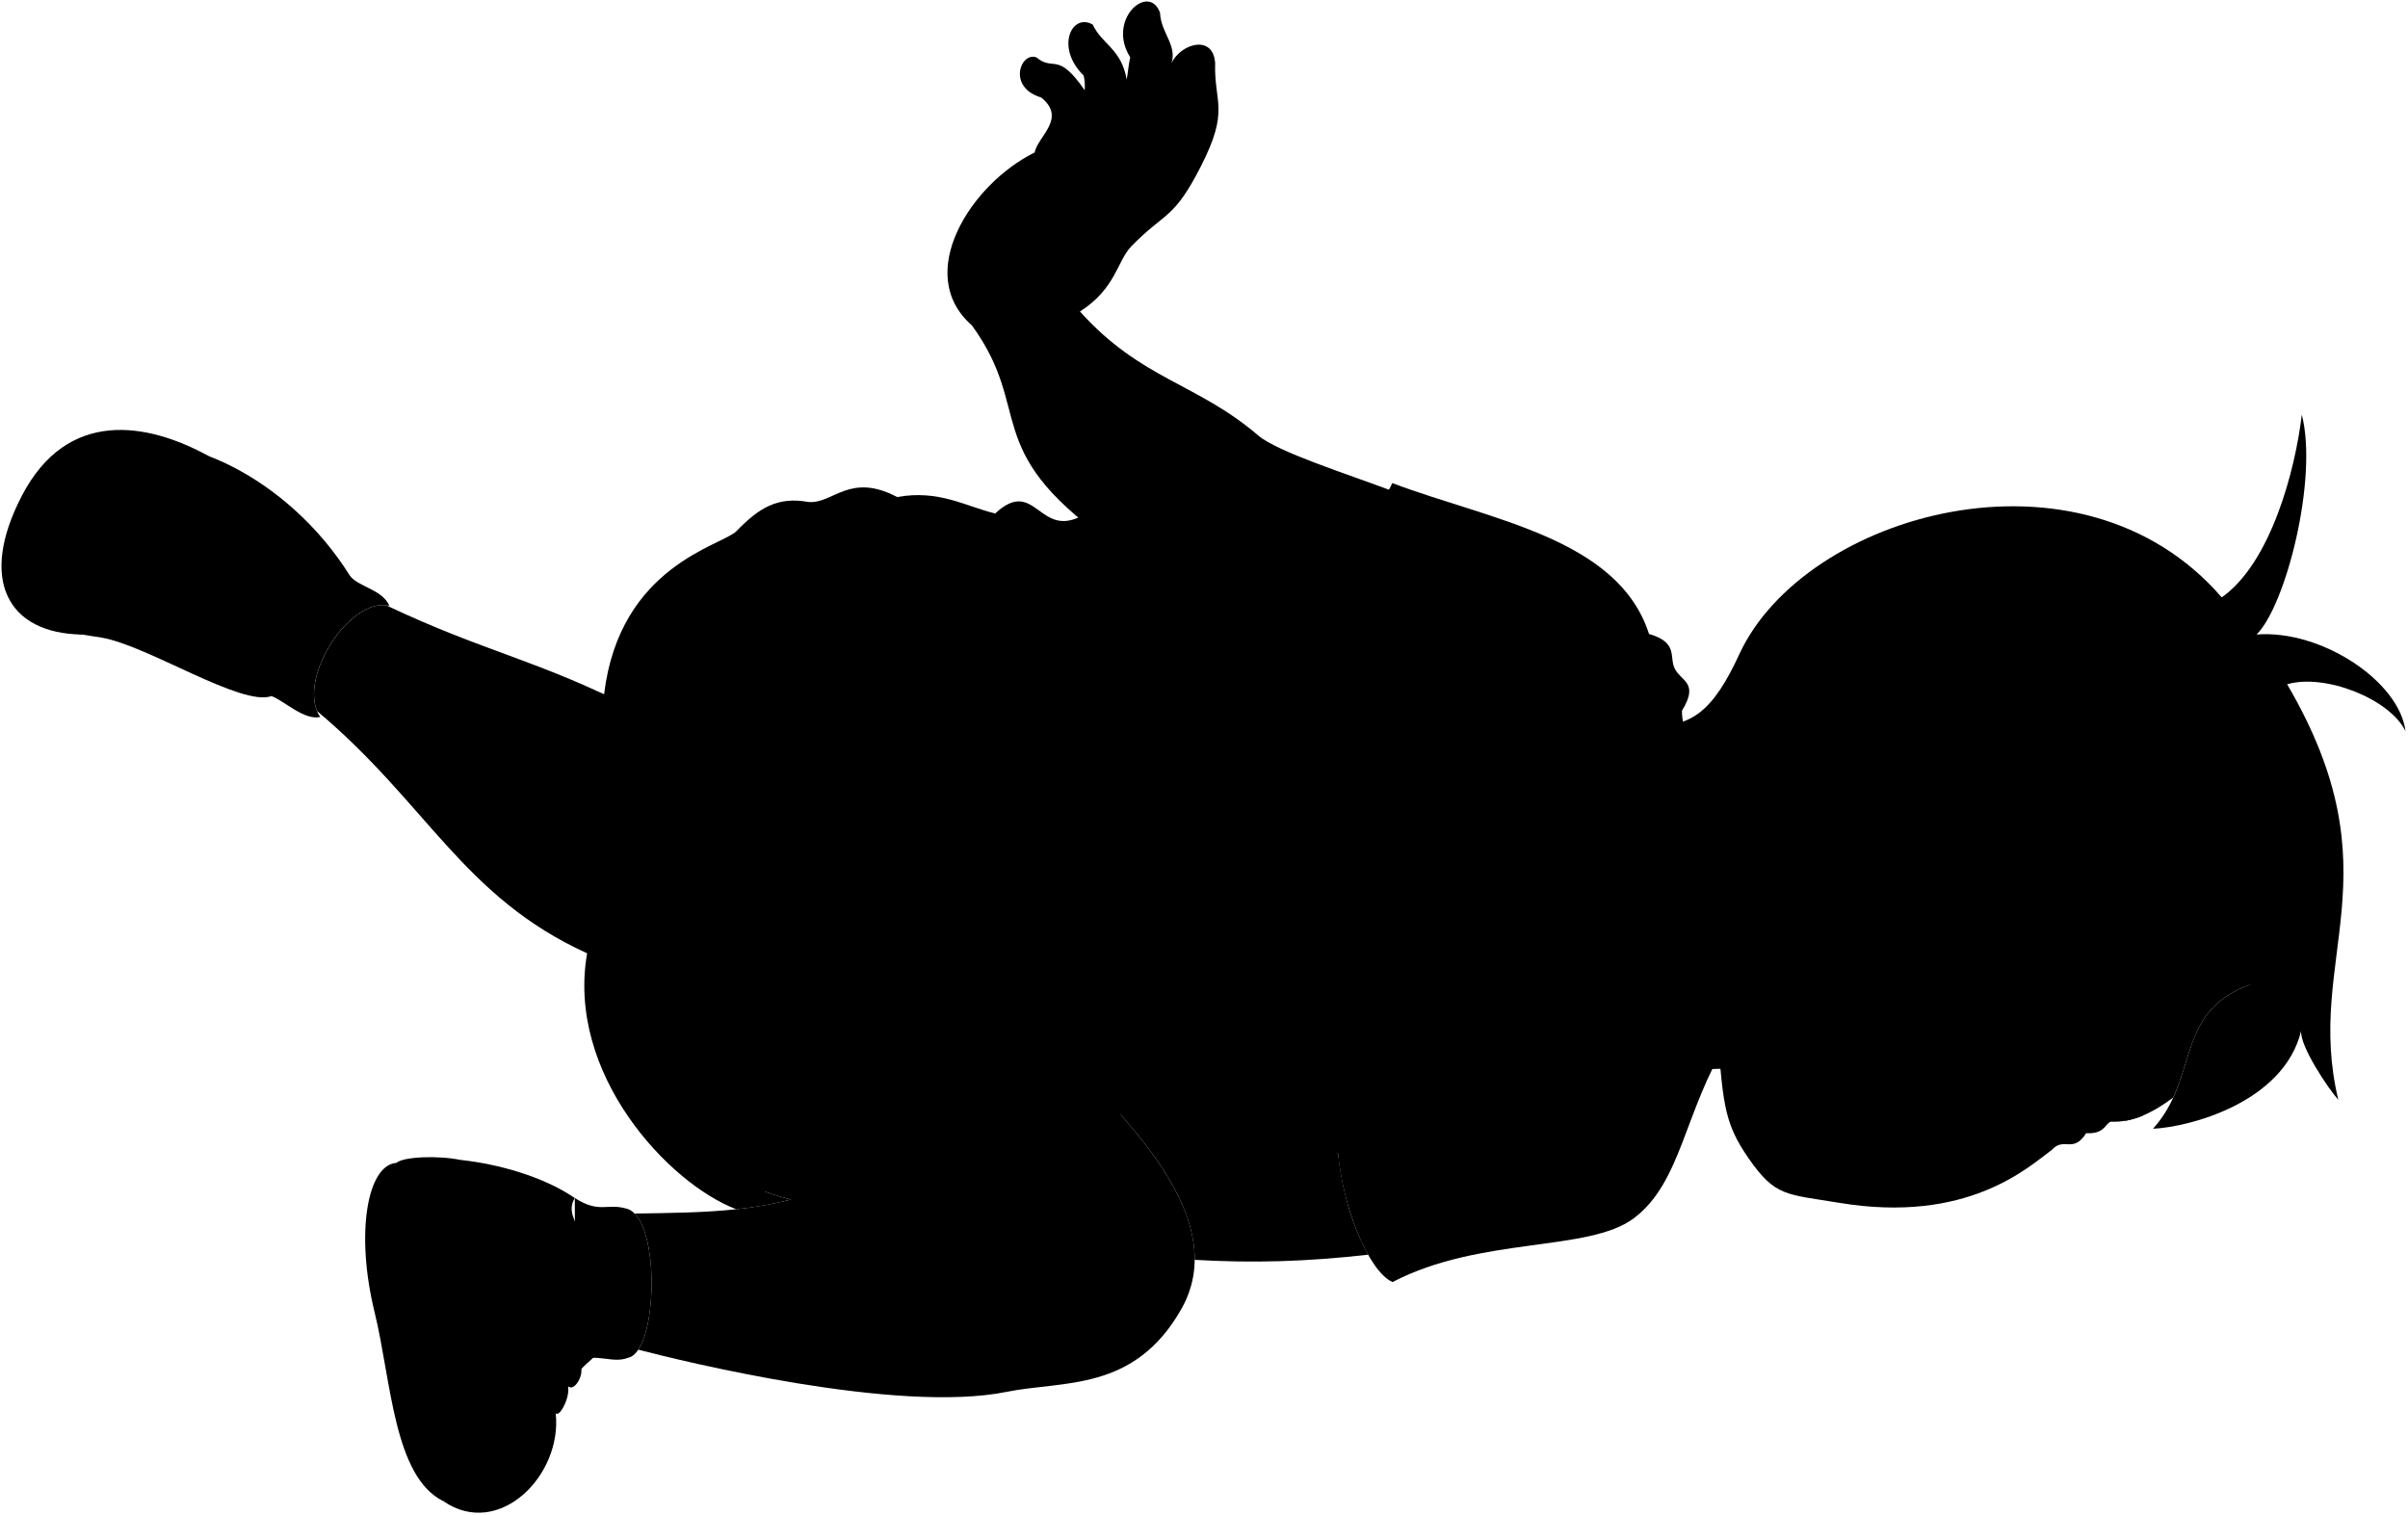
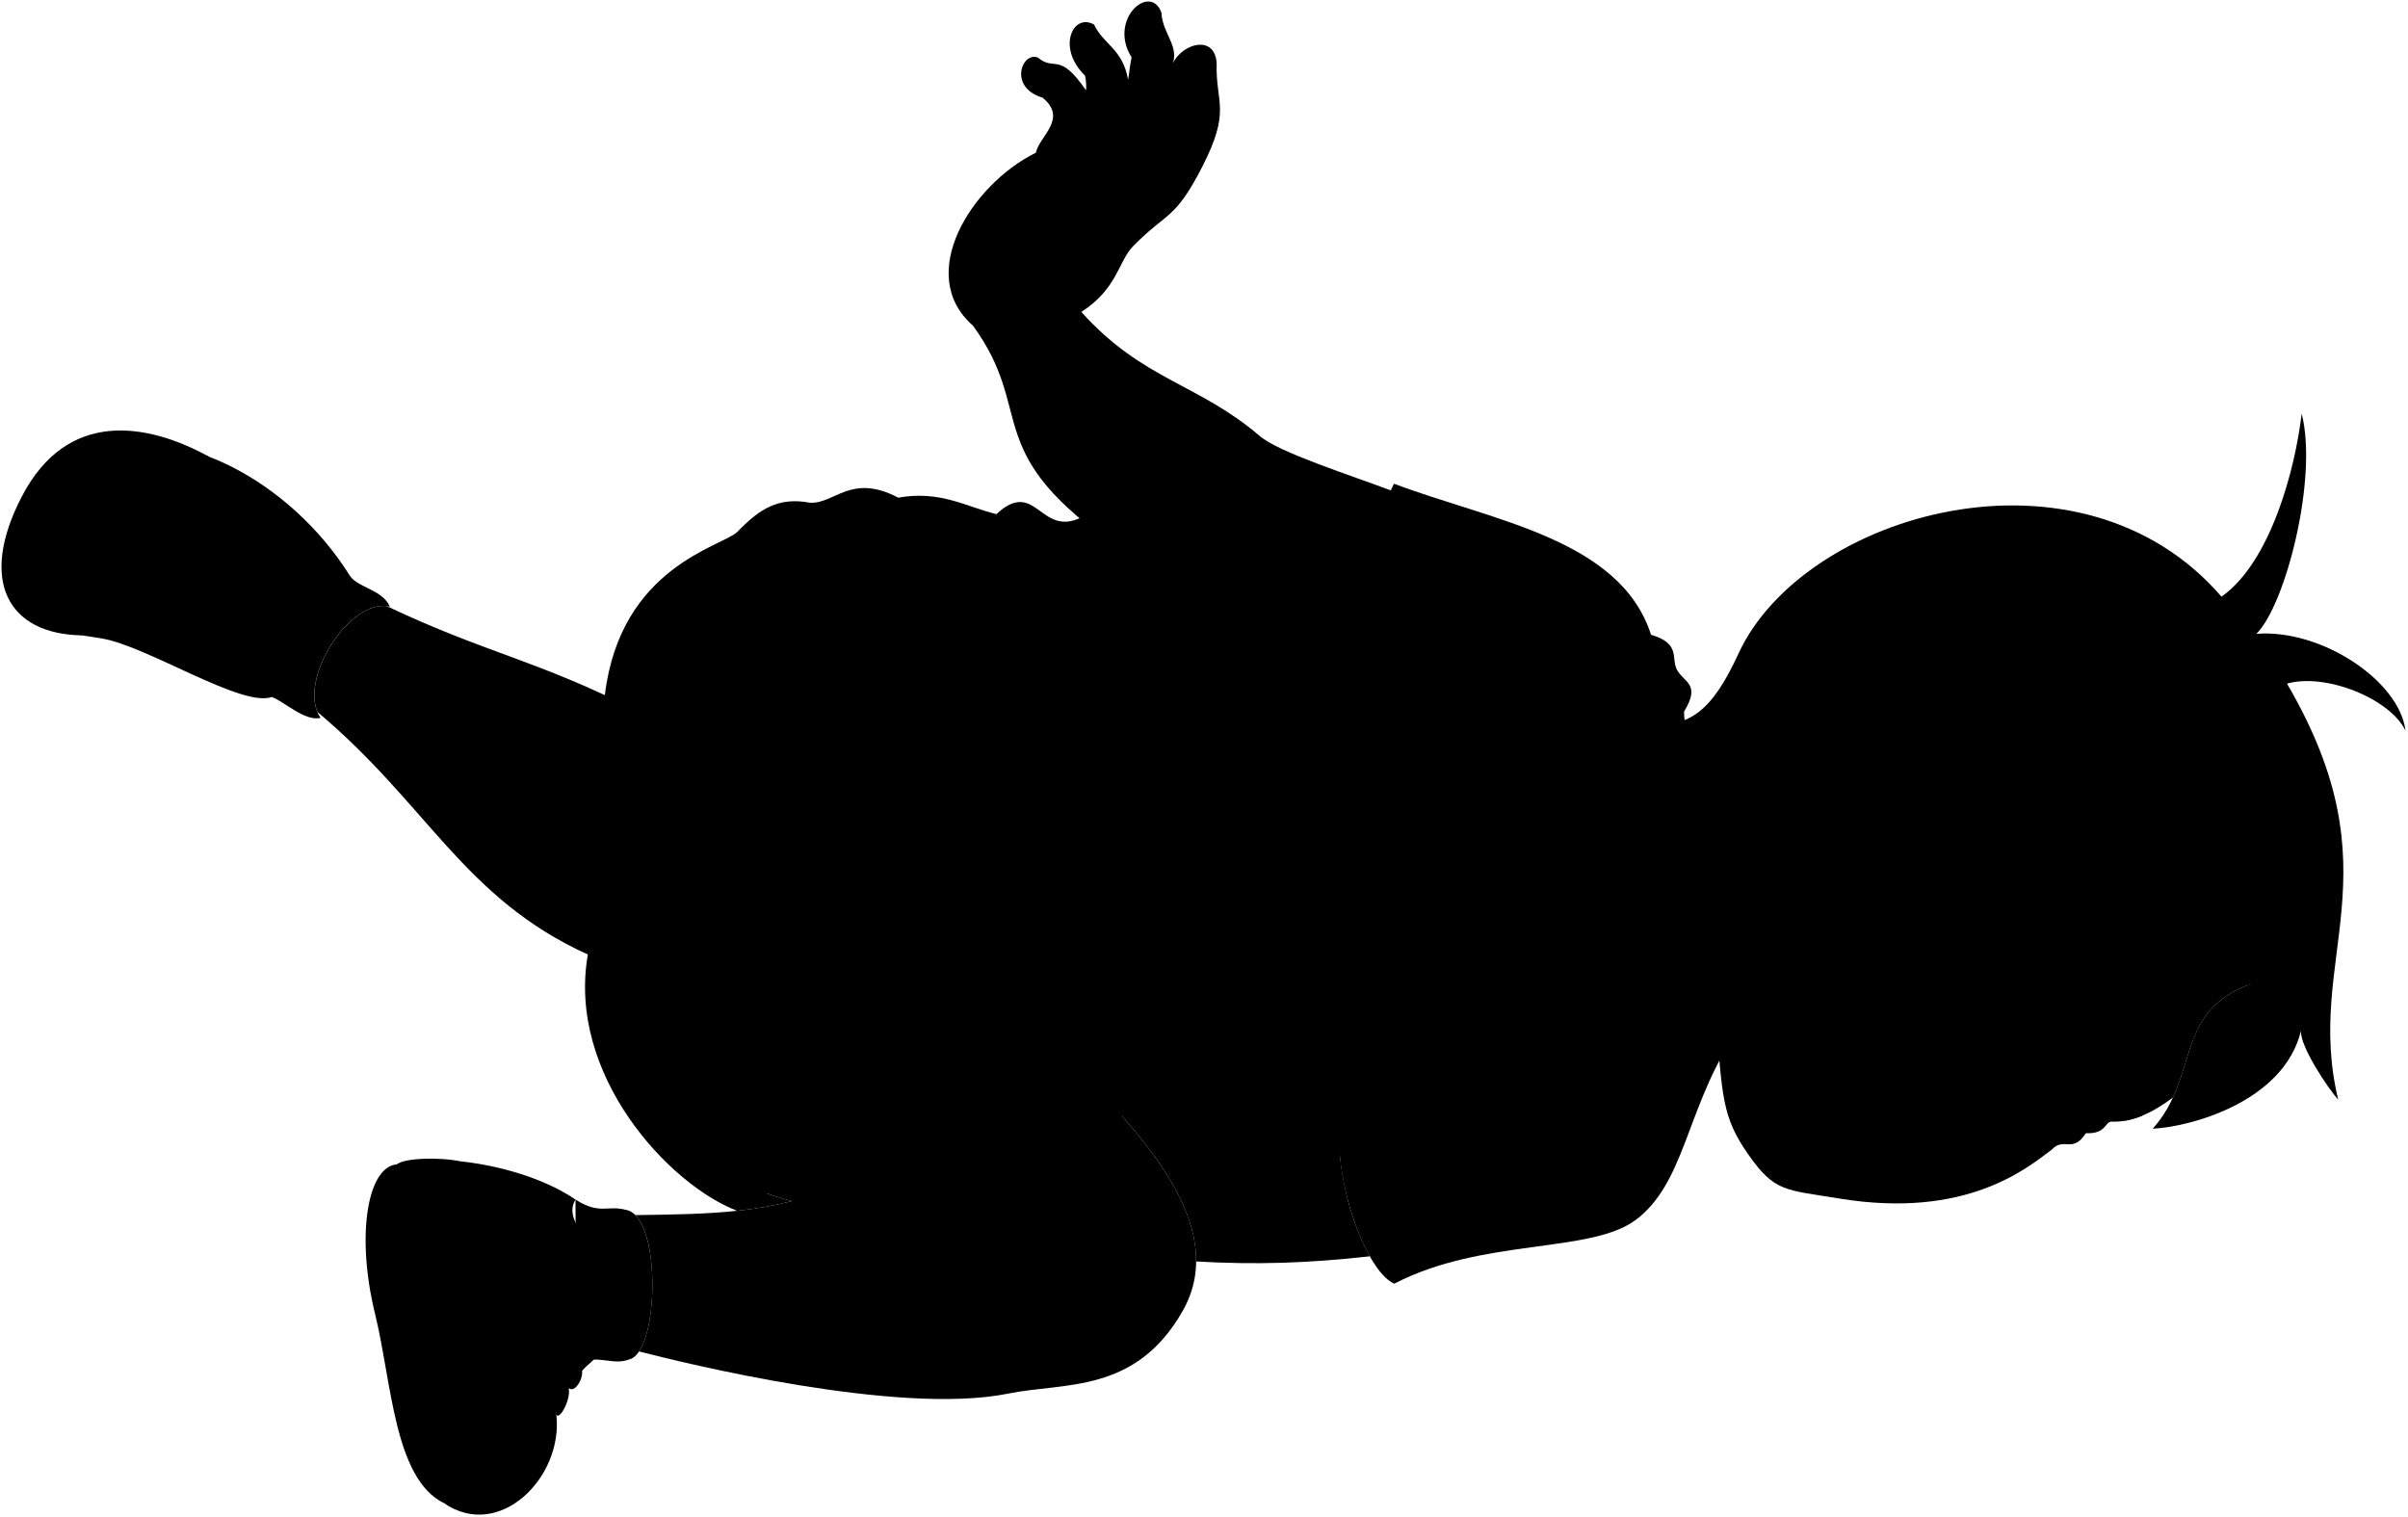
- <svg viewBox="0 0 1620.98 1019.38">
-   <path class="hairBlack" d="M1515.92,662.36c-52.57,18.46-35,62.47-66.59,97.52,23.66-1,88-17.31,99.72-65.94-1,10.28,18.41,39.17,25,46.43-23.13-96.5,40.69-151.37-34.43-279.71,25.51-7.43,69.21,9.88,79.68,31.6-4.06-33.43-56.37-68.45-100.24-65.11,19.61-19.36,41.55-104.89,30.43-148.07-4.35,37.44-20.92,99.94-53.91,123.09-94.88-110-281-56.41-324.68,38.15-17.09,37-32.89,53-66.12,46.3C1089.07,637.56,1421.58,694.4,1515.92,662.36Z" />
+ <svg viewBox="0 0 1618.98 1019.38">
+   <path class="hairBlack" d="M1513.92,661.36c-52.57,18.46-35,62.47-66.59,97.52,23.66-1,88-17.31,99.72-65.94-1,10.28,18.41,39.17,25,46.43-23.13-96.5,40.69-151.37-34.43-279.71,25.51-7.43,69.21,9.88,79.68,31.6-4.06-33.43-56.37-68.45-100.24-65.11,19.61-19.36,41.55-104.89,30.43-148.07-4.35,37.44-20.92,99.94-53.91,123.09-94.88-110-281-56.41-324.68,38.15-17.09,37-32.89,53-66.12,46.3C1087.07,636.56,1419.58,693.4,1513.92,661.36Z" />
  <g class="sockWhite">
    <path d="M235.4,387.35c5.43,7.82,21.92,9.19,26.73,20.57-26.63-6.83-63.31,50.39-46.6,74.72-10.5,2.72-24.89-11.32-32.75-14C114.75,445.49,171,330.08,235.4,387.35Z" />
    <path d="M386.94,806.53c16.54,10.53,21.31,3.44,34.24,7,23.87,4.75,22.09,96.06,1.75,100.51-10.82,4.15-19.18-3.09-35.66,1.83Z" />
  </g>
  <path class="soleWhiteDark" d="M266.83,782.86c-19.6,1.5-27.7,47.35-14.67,100.52,11.25,45.85,12.75,110.83,46.39,127.29C420.73,997.43,309.36,764.88,266.83,782.86Z" />
  <g class="soleWhite">
    <path d="M55.18,427.18c-50.09-.73-69.83-37-40.45-93.45C45.35,274.91,99,284.3,140.43,307Z" />
    <path d="M374.06,951.33c4.7,41.74-38.1,85-75.51,59.34,47.12-15.7,49.13-86.08,16.92-128.77-26.25-34.78-22-95.09-48.64-99,4.56-4.24,28.12-5.16,43.22-2C352.71,833.65,378.36,889.65,374.06,951.33Z" />
  </g>
  <g class="christopherShoe">
    <path d="M163.13,450.41c24.17-4.49,42.58-52.14,28.11-73.58,23.89,13.8,28.3,2.41,44.16,10.52-41.12-65.68-116.53-102.07-162.56-84.22,9.09,37-14,88-54.15,96.19C29.35,426.27,44,425.1,68.36,429.25c31.16,5.31,94.28,46.69,114.42,39.36C172.9,460,171.12,451.21,163.13,450.41Z" />
    <path d="M386.94,806.53c-9.92,16.06,19.18,30.87,7.8,49.72,19.05,3.75,20.77,44,2.54,59.69C384,927.35,380,937.39,374.06,951.33c-4.92-35.86-25.71-47.28-39.48-71.86-42.75-76.34-17-74.25-24.53-98.6C335.75,783.67,365.86,792.14,386.94,806.53Z" />
  </g>
  <g class="christopherStrap">
    <path d="M135.26,436.47a307.16,307.16,0,0,0-62-22.83c18.12-20.5,28.94-43.76,35-74.72,3.11-16,38.49-8.79,32.63,11.39,9.93-16.83,32.74-3,29.26,16.23C165.42,392.44,152.23,417.63,135.26,436.47Z" />
    <path d="M376.26,850.45c-3.69,11.72-12.91,22-16.83,38.61,8,17,15.26,42.37,14.63,62.27,2.75,3.64,11-13.31,7.78-18.93,3.22,5.31,9.54-3.25,9.55-9.52C391.46,898.19,388.78,872.71,376.26,850.45Z" />
  </g>
  <path class="christopherShirt" d="M1163.37,700.32c-29.62,47.28-31.19,95.68-63.65,119.91-30.52,22.78-103.05,12-162.33,42.87-16.34-7.4-33.63-50.93-36.63-86.48-299.39-45.36-284.7-49.54-230.84-430.94,27.37-25.44,29.46,18.49,59.81.74,89,10.12,187,28,207.47-21.21,65.84,24.89,152,36.9,172.86,101.58,20.29,5.91,13.19,15.78,17.49,23.68,4.63,8.48,16.14,9.27,4.69,28,.09,26.62,21.1,16.45,13.86,40.4a189.08,189.08,0,0,0,18.52,50.39Z" />
  <path class="christopherShorts" d="M495.58,814.08l200.8-121.94c-2-25.35-36.81-37.14-53.18-56.54,24.18-41.83,24.2-78.13,14.38-112.18,8.28-22.74,7.59-46.15,1.14-70,16.18-29.4,15.72-67.51,11.2-107.74-19.92-4.8-37.8-16.18-66-11.07-31.86-16.8-42.92,4.52-59.46,3.37-21.12-3.91-33.68,4.07-48.68,19.56-9.52,9.82-78.67,22.92-89.13,109.87L395.23,641.79C381.06,722.62,449.66,796.53,495.58,814.08Z" />
  <path class="christopherShortsInner" d="M495.58,814.08a248.86,248.86,0,0,0,36.8-6.51c-17.82-4.62-31.72-10.41-45.22-18.83C482.05,797.87,488.39,807,495.58,814.08Z" />
  <g class="skinEastAsian">
    <path d="M395.23,641.8h0c20.77,9.44,45.09,30.28,66.2,34.53C521.32,688.38,587.51,632,630,571.21,686.72,459.75,517.11,361,428.88,478.3,362.07,444,327.27,439.44,260,407.52c-25-3.2-57.16,45.92-46.55,71.2,74.15,62.13,98.15,125.07,181.81,163.06Z" />
    <path d="M696.38,692.14c-42.25-44.55-112.82-27.17-149.44-.57-72.11,52.4-50.82,72.11-59.78,97.17,13.5,8.42,27.4,14.21,45.22,18.83a260,260,0,0,1-36.8,6.51h0c-21.72,2.35-43.85,2.52-68.39,2.9,15,15.15,14.67,73.31,2.49,91.65C459.21,916.29,603.9,952,677.74,937c37.84-7.71,85.81.31,117.54-55.81C832.26,815.78,745.74,740.34,696.38,692.14Z" />
-     <path d="M1197.5,554.66l-57.83-1.25c-108.4-36-144.54,165.54-18.33,167.25l56.25-1.76" />
+     <path d="M1224.68,509.93c-33.6,51.69-69.92,51.28-85,43.48-77.42-19.72-94.8,170.86-18.33,162.25,16.56-3.17,24.75-12.25,56.25.24" />
    <path d="M654.21,219c41.67,57.36,5.34,82.85,90.78,144.26,27.54,19.8,97.92,35.71,160.36,63.3,18.91-2.45,56.13-77.14,32.54-95.79C907.66,319.32,860,304.3,847,293.18c-41.48-35.53-78.59-37.42-120-83.46,24.28-15.55,24.91-34,34.66-44,22.7-23.33,28.16-17.35,46.65-53.59C828,73.66,817.18,69.52,818,42.57c-1.3-21.1-26.36-12.27-30.47,2.86,6.59-14.07-6-22.21-6.65-36.89-7.4-20.46-36.17,4.5-20.08,30-1.32,6.22-1.57,11.33-2.38,15-3.48-20.61-16.6-23.64-22.84-37-14.08-8.14-25.42,15.46-6.1,34.3a32.3,32.3,0,0,1,.69,9.91c-18.32-26.67-20.77-12.32-32.45-22.1-10.71-4-19.89,20.16,3.22,27,17.35,14.15-2.36,26.07-4.45,37C653.24,124,614.83,184.64,654.21,219Z" />
    <path d="M696.38,692.14c41.22,40.25,108.34,99.5,107.82,156,39.65,2.3,75,1.23,116.78-3.45-11-20.12-17.5-43-20.22-68.11-17.72-7.33-45.56-7.24-51.8-17.34-21.34-3.6-31.24,2.76-41-5.64-17.22-16.58-34-23.82-43.23-41.92,8.57-10.9,27.71-11.26,43.9-17.76,31.23-12.55,34.06-21.85,52.61-31.39,12.35-14.79-24-25.22-40.86-8.3-14.44,4.49-14.73,2-23.37,1.59-6.23-27.33,10.79-32.4,21.72-53.19,13.12-24.95,7.47-28,13.47-45.26,3-18.63-25.81-15-30.4,16.42-8,22.71-26,37-44.06,49,2.26-15.4,11.56-30.13,15.38-45.63,3.94-16,3.19-32.27,7-51.53-3.05-21.36-30.71-9.43-31.59,23.73-5.86,27.18-13.15,51.5-24,68.73-11.29-16.26-9.78-37.76-6.82-59.3,14.2-25.18-6.74-43.15-17.08-28.08-4.87,13.17-8.29,9-12.2,39.78-1.91,15.09,2.09,33.89-1.16,48.29-8.84-8.28-17.63-9.2-17.59-30.65,14.69-19.12-7.78-35.84-14.11-22.11-2.56,13.74-7,10.76-8.09,29.59-.91,16.49,2.32,23.29,9.22,34.73,10.77,14.38-1.55,16.45,39.7,61.75" />
-     <path d="M1515.92,662.36c-33.51,7.29-63.06-9.55-84-39.23,13,8,38,17.69,61,13.46-61.24-14.71-84.37-79.79-102.52-105.55,25.91,11.48,48.71,6.36,66.22-9.48-41.91,6.29-96.54-5.07-129-29.42-23.64,6.94-46,23.31-65.09,43.24,1.39-31.8,47.58-56.28,35.38-69.55-11.4-11.36-21.94-24-30.36-38.53-39.66,5.89-43.73,37-53.94,59.46-7.64,22.11-14.13,31.92,6.58,44.56-20.65,14.87-39.68,37.18-47.26,58.8-13.09,28.13-19.9,63.78-17.55,94.12,4.44,57.31,4.12,70.36,21.94,95.89s24.93,23.71,61,29.66c85.86,14.15,126.59-23.59,142.87-35.65,8.3-9.1,14.28,2.72,23.12-11.24,13.13.62,12.69-6.91,16.79-7.77,14.68.69,28.32-6.19,41.81-16.23C1476.77,708.84,1473.47,677.27,1515.92,662.36Z" />
+     <path d="M1171,589.12c-13.09,28.13-19.9,60.78-17.55,91.12,4.44,57.31,4.12,70.36,21.94,95.89s24.93,23.71,61,29.66c85.86,14.15,126.59-20.59,142.87-32.65,8.3-9.1,14.28,2.72,23.12-11.24,13.13.62,12.69-6.91,16.79-7.77,14.68.69,28.32-6.19,41.81-16.23,13.81-30.06,10.51-61.63,53-76.54-33.51,7.29-63.06-9.55-84-39.23,13,8,38,17.69,61,13.46-61.24-14.71-84.37-79.79-102.52-105.55,25.91,11.48,48.71,6.36,66.22-9.48-41.91,6.29-96.54-5.07-129-29.42-23.64,6.94-46,23.31-65.09,43.24,1.39-31.8,47.58-56.28,35.38-69.55-11.4-11.36-21.94-24-30.36-38.53-39.66,5.89-43.73,37-53.94,59.46-7.64,22.11-14.13,31.92,6.58,44.56" />
  </g>
  <g class="skinOverlapLine">
    <path d="M428.88,478.3a317.57,317.57,0,0,1,75.37,54.18" />
    <path d="M664.56,784.18c-58.07-11.75-94.64,10.17-132.18,23.39" />
    <path d="M734.52,180.41c27.55-28.48,14-36.42,24.56-60.23,1.43-16.2-33.91-12.57-34.7,24.07-10.7,10.82-21.74,18.95-33.39,22.25" />
    <path d="M787.49,45.43c-3.25,12.28-3,22.75,2,28.07-14.74,38-17.31,26.17-31.5,41.54" />
    <path d="M758.38,53.53C753.06,93.1,744,93.39,728,115.33" />
    <path d="M730.13,60.75c4.5,28.18-12.69,31.83-18.54,48.65" />
  </g>
  <g class="skinFoldLine">
    <path d="M808,753.64c11.23,13.31,19.07,36,15.13,54.05" />
    <path d="M844.18,324.21c-2.13,15.71-12.65,31-36.27,45.72" />
    <path d="M727.06,209.72c-9.24,6.38-17.34,10.07-24.14,10.72" />
    <path d="M654.21,219c7,3.14,20.32,8.73,29.51,7" />
-     <path d="M1276.13,482.28c27.84-40.3-26.88-59.38-42.33-13.94" />
-     <path d="M1263.38,487.4c-15-10.44-10.53,25.47-22,17.48-5.15-3.59,1.39-5.17,2.22-23.6.91-20.14,22.17-18,21.14-11.52" />
+     <path d="M1274.13,481.28c27.84-40.3-26.88-59.38-42.33-13.94" />
+     <path d="M1261.38,486.4c-15-10.44-10.53,25.47-22,17.48-5.15-3.59,1.39-5.17,2.22-23.6.91-20.14,22.17-18,21.14-11.52" />
  </g>
  <g class="skinCreaseLine">
    <path d="M708.87,149c-22.59-2-49.37,11.06-62.07,33.85" />
    <path d="M716.23,131.18c-21,23.3-33.35,2.73-50.08,1.34" />
  </g>
  <path class="clothesDisplayLine" d="M647.34,598.72c-29.84,20.06-38.69,13-61.69,24.79" />
  <g class="clothesOverlapLine">
    <path d="M657.58,523.42c-6.64,20-15.47,36.53-27.57,47.79" />
    <path d="M585.65,623.51c22.54-2.27,42.11,1,57.55,12.09" />
    <path d="M191.24,376.83c-6.59-3.19-13.21-8.48-21.13-10.29" />
    <path d="M163.13,450.41c-8.91-.09-16.73-9.1-27.87-13.94" />
    <path d="M394.74,856.25c-3.77,4.46-9.47,5-10.7,11.82" />
    <path d="M900.76,776.62c38.57,9.21,73.73,4.2,104.73,4.54" />
    <path d="M905.35,426.6c2.61,8.08,30.82,11.47,47.79,17.83,28.28,10.59,51.13,21.91,98.32,12.38" />
  </g>
  <g class="clothesBorderLine">
    <path d="M367.5,868.74c8.64,21.06,14.34,44.93,14.34,63.66" />
    <path d="M108.65,424.8c14.79-18.63,26.08-43.55,32.2-74.49" />
  </g>
  <g class="clothesFoldLine">
    <path d="M697.62,368.67c8.91,53.92,9.23,10.85,23.91-18.68" />
    <path d="M677.48,431.66c18.92-22.14-.14,44.86-7.53,106.3" />
    <path d="M753,368.3c-27.4,40.41-49.76,112.47-58.8,175.92" />
    <path d="M756.64,458.28c-13.76,39.64-19.66,83-15.39,120.07" />
    <path d="M827,397.11c-24.06,20.15-40.39,57-45.28,70.71-3.3,9.23-13.31-5.55-1.74-40.1" />
    <path d="M816.22,446.07C802,464,790.22,498,779.1,521.45" />
    <path d="M848.77,466.81c-13.18,26.89-22.31,54.75-23.47,79.47" />
    <path d="M881.3,451.09c-17.26,28.55-31.52,56.53-32.47,82" />
    <path d="M819.45,601.08c-3.3,17.74-9,38.63-2.41,53" />
    <path d="M790.5,699.41c1,13.16,4.93,25.28,12,34.36" />
    <path d="M821,688.53c-.9,26.08,12.91,48.45,28,70.75" />
    <path d="M837.34,696.38c1.69,14.27,5.18,27.31,11.5,38.44" />
    <path d="M892.32,566.07c-5.15,45.18-6,88.85-1,130.47" />
    <path d="M915,533.27a387.49,387.49,0,0,0-11.36,97.17" />
    <path d="M999.54,722.43c-2.52,21.65-3.18,45.09-23.93,49" />
    <path d="M1054.8,794.72c-28.12-2.71-54.23-6-66.43-13.34" />
    <path d="M1041.62,808.84c-30.43-6.56-56.2-14.53-67.09-27" />
    <path d="M1007.06,359.94c-25.69,13.65-34.08,50-53.1,64" />
    <path d="M984.34,409.48c-5.89,13.8-15.18,26-31.2,34.95" />
    <path d="M1039.14,377.5c-19.73,14.31-29.79,45-56,55.71" />
    <path d="M1054.79,387.92c-12.42,5.77-22.74,21.49-34.79,32.79" />
    <path d="M1073.94,417.11c-3.49,13.45-25.22,24.37-48.16,28.48" />
    <path d="M1107.44,441.1c4.26,9.36,1.42,20.81-9.45,34.59" />
    <path d="M1132.24,478.51c-7.53,10.24-21.13,16.15-40.58,17.87" />
    <path d="M1134,499.94c-8.36,7.92-16.43,6.89-26.79,8.1" />
    <path d="M1146.1,518.91c-3.14,4.19-18.49,10.08-29.54,7.68" />
    <path d="M1068.57,501.09c-24.72-3.82-59.73-21.27-73.69-31.93" />
    <path d="M1027.64,512.33c-27.78-18.23-51-39-65.61-64.52" />
    <path d="M489.14,780.8c-9.89-11.63-23.82-16.8-38-29.23" />
    <path d="M618.68,392.55Q589,369,540.7,363.18" />
    <path d="M544.47,338c42.35,12.75,99.39,44.54,114.25,115.44" />
    <path d="M660.16,419.27c-10.47-38.35-30.43-69-72.55-81.68" />
    <path d="M635.62,565.35c4.21,18.37,5.77,35.65,1.07,50.33" />
    <path d="M619.1,637.42c-15.71-2.8-32-3.35-49.56.53" />
  </g>
-   <path class="lipMaleMedium__noStroke" d="M1297.1,708c19.38,9.59,14.52,19.23,16.58,28s9,22.18-4.1,24.72c-12,9-30,6.3-49.18,13.09-4.92,1.43-18.13,4.35-21.5-18.46-14.11-21.94-8.54-51,1.71-54.2C1253.62,693.3,1288.55,704.87,1297.1,708Z" />
-   <path class="mouthInner" d="M1265.11,767.64c12.84,1.32,41.83-8.3,34.82-21.59-4.77-9-.73-17.76-10.25-28.4-9.35-10.47-48.55-28.6-52.87-11.12C1233.82,718.6,1268.89,737.06,1265.11,767.64Z" />
+   <path class="lipMaleMedium__noStroke" d="M1295.1,704c19.38,9.59,14.52,19.23,16.58,28s9,22.18-4.1,24.72c-12,9-30,6.3-49.18,13.09-4.92,1.43-18.13,4.35-21.5-18.46-14.11-21.94-8.54-51,1.71-54.2C1251.62,689.3,1286.55,700.87,1295.1,704Z" />
+   <path class="mouthInner" d="M1263.11,763.64c12.84,1.32,41.83-8.3,34.82-21.59-4.77-9-.73-17.76-10.25-28.4-9.35-10.47-48.55-28.6-52.87-11.12C1231.82,714.6,1266.89,733.06,1263.11,763.64Z" />
  <g class="teeth">
-     <path d="M1288.85,754.28c1.65,1.09,5.34,1.92,9.29,2.32,2.81-3.08,3.84-6.66,1.79-10.55-4.77-9-.73-17.76-10.25-28.4-2.94-3.3-8.86-7.36-15.71-10.82C1284.53,723.2,1289.23,739.32,1288.85,754.28Z" />
-     <path d="M1240.61,701.1a8.54,8.54,0,0,0-3.8,5.43c-1.48,6,6.34,13.49,14.16,23.26A94.35,94.35,0,0,0,1240.61,701.1Z" />
+     <path d="M1286.85,750.28c1.65,1.09,5.34,1.92,9.29,2.32,2.81-3.08,3.84-6.66,1.79-10.55-4.77-9-.73-17.76-10.25-28.4-2.94-3.3-8.86-7.36-15.71-10.82C1282.53,719.2,1287.23,735.32,1286.85,750.28Z" />
+     <path d="M1238.61,697.1a8.54,8.54,0,0,0-3.8,5.43c-1.48,6,6.34,13.49,14.16,23.26A94.35,94.35,0,0,0,1238.61,697.1Z" />
  </g>
-   <path class="lipOverlapLine" d="M1265.11,767.64c-1,4.33-4.54,6.72-8.71,7.12" />
+   <path class="lipOverlapLine" d="M1263.11,763.64c-1,4.33-4.54,6.72-8.71,7.12" />
  <g class="lipEdgeLine">
-     <path d="M1297.1,708c19.38,9.59,14.52,19.23,16.58,28s9,22.18-4.1,24.72" />
-     <path d="M1247.24,771.91c-7.16-4.42-4.62-7-8.34-16.61-3.93-10.16-9-12.19-7.17-23.19" />
+     <path d="M1295.1,704c19.38,9.59,14.52,19.23,16.58,28s9,22.18-4.1,24.72" />
+     <path d="M1245.24,767.91c-7.16-4.42-4.62-7-8.34-16.61-3.93-10.16-9-12.19-7.17-23.19" />
  </g>
  <g class="noseLine">
-     <path d="M1383.31,729.13c-9.09,10.33-12.43,43.2-42.41,22.88" />
-     <path d="M1349.58,686.1c-6.15-5.29-20.12-3.51-22.3,7.49" />
-     <path d="M1336.7,742.16c3.91,4.17,7.33,7.44,13.28,9.8" />
-     <path d="M1332.18,702.59c12,.22,7.93,14.12.65,18.33" />
+     <path d="M1381.31,728.13c-9.09,10.33-12.43,43.2-42.41,22.88" />
+     <path d="M1347.58,685.1c-6.15-5.29-20.12-3.51-22.3,7.49" />
+     <path d="M1334.7,741.16c3.91,4.17,7.33,7.44,13.28,9.8" />
+     <path d="M1330.18,701.59c12,.22,7.93,14.12.65,18.33" />
  </g>
  <g class="eyeLashLine">
-     <path d="M1366.15,586.43c1.17,8.07,8.85,13.17,17.55,23.34,12.43,14.51,19.47,43.22,3.14,50.74" />
-     <path d="M1400.47,718.67c-1.74,6.34,14.16,18.32,3.89,44.23" />
+     <path d="M1364.15,585.43c1.17,8.07,9.57,12.6,17.55,23.34,9.54,12.82,14.85,40.68,3.14,50.74" />
+     <path d="M1398.47,717.67c-1.74,6.34,14.16,18.32,3.89,44.23" />
  </g>
  <g class="eyeFoldLine">
-     <path d="M1385,759.26a36.36,36.36,0,0,1-3.14-20.1" />
-     <path d="M1369.94,651.09c-5.15-8.53-8.56-22-8.76-33.17" />
+     <path d="M1383,758.26a36.36,36.36,0,0,1-3.14-20.1" />
+     <path d="M1367.94,650.09c-5.15-8.53-8.56-22-8.76-33.17" />
  </g>
  <g class="eyebrowBlack">
-     <path d="M1393,567.81c64.48,25.8,26.34,62.81,41.63,90.86C1402.51,654.76,1434.88,593.2,1393,567.81Z" />
-     <path d="M1439.38,701.23c-16.24,17.55-1.92,34.13-8.87,53.33a54.25,54.25,0,0,0,11.87-3.47C1448,730,1433.45,719.81,1439.38,701.23Z" />
+     <path d="M1391,566.81c64.48,25.8,26.34,62.81,41.63,90.86C1400.51,653.76,1432.88,592.2,1391,566.81Z" />
+     <path d="M1437.38,700.23c-16.24,17.55-1.92,34.13-8.87,53.33a54.25,54.25,0,0,0,11.87-3.47C1446,729,1431.45,718.81,1437.38,700.23Z" />
  </g>
  <g class="hairOverlapLine">
-     <path d="M1267.58,427.3a219.24,219.24,0,0,1-11.76-26.94c19.4,20.38,40.71,37.15,64.69,48.86" />
-     <path d="M1327.65,492.14a212.44,212.44,0,0,1-29.71-26.31" />
+     <path d="M1265.58,426.3a219.24,219.24,0,0,1-11.76-26.94c19.4,20.38,40.71,37.15,64.69,48.86" />
+     <path d="M1325.65,491.14a212.44,212.44,0,0,1-29.71-26.31" />
  </g>
</svg>
